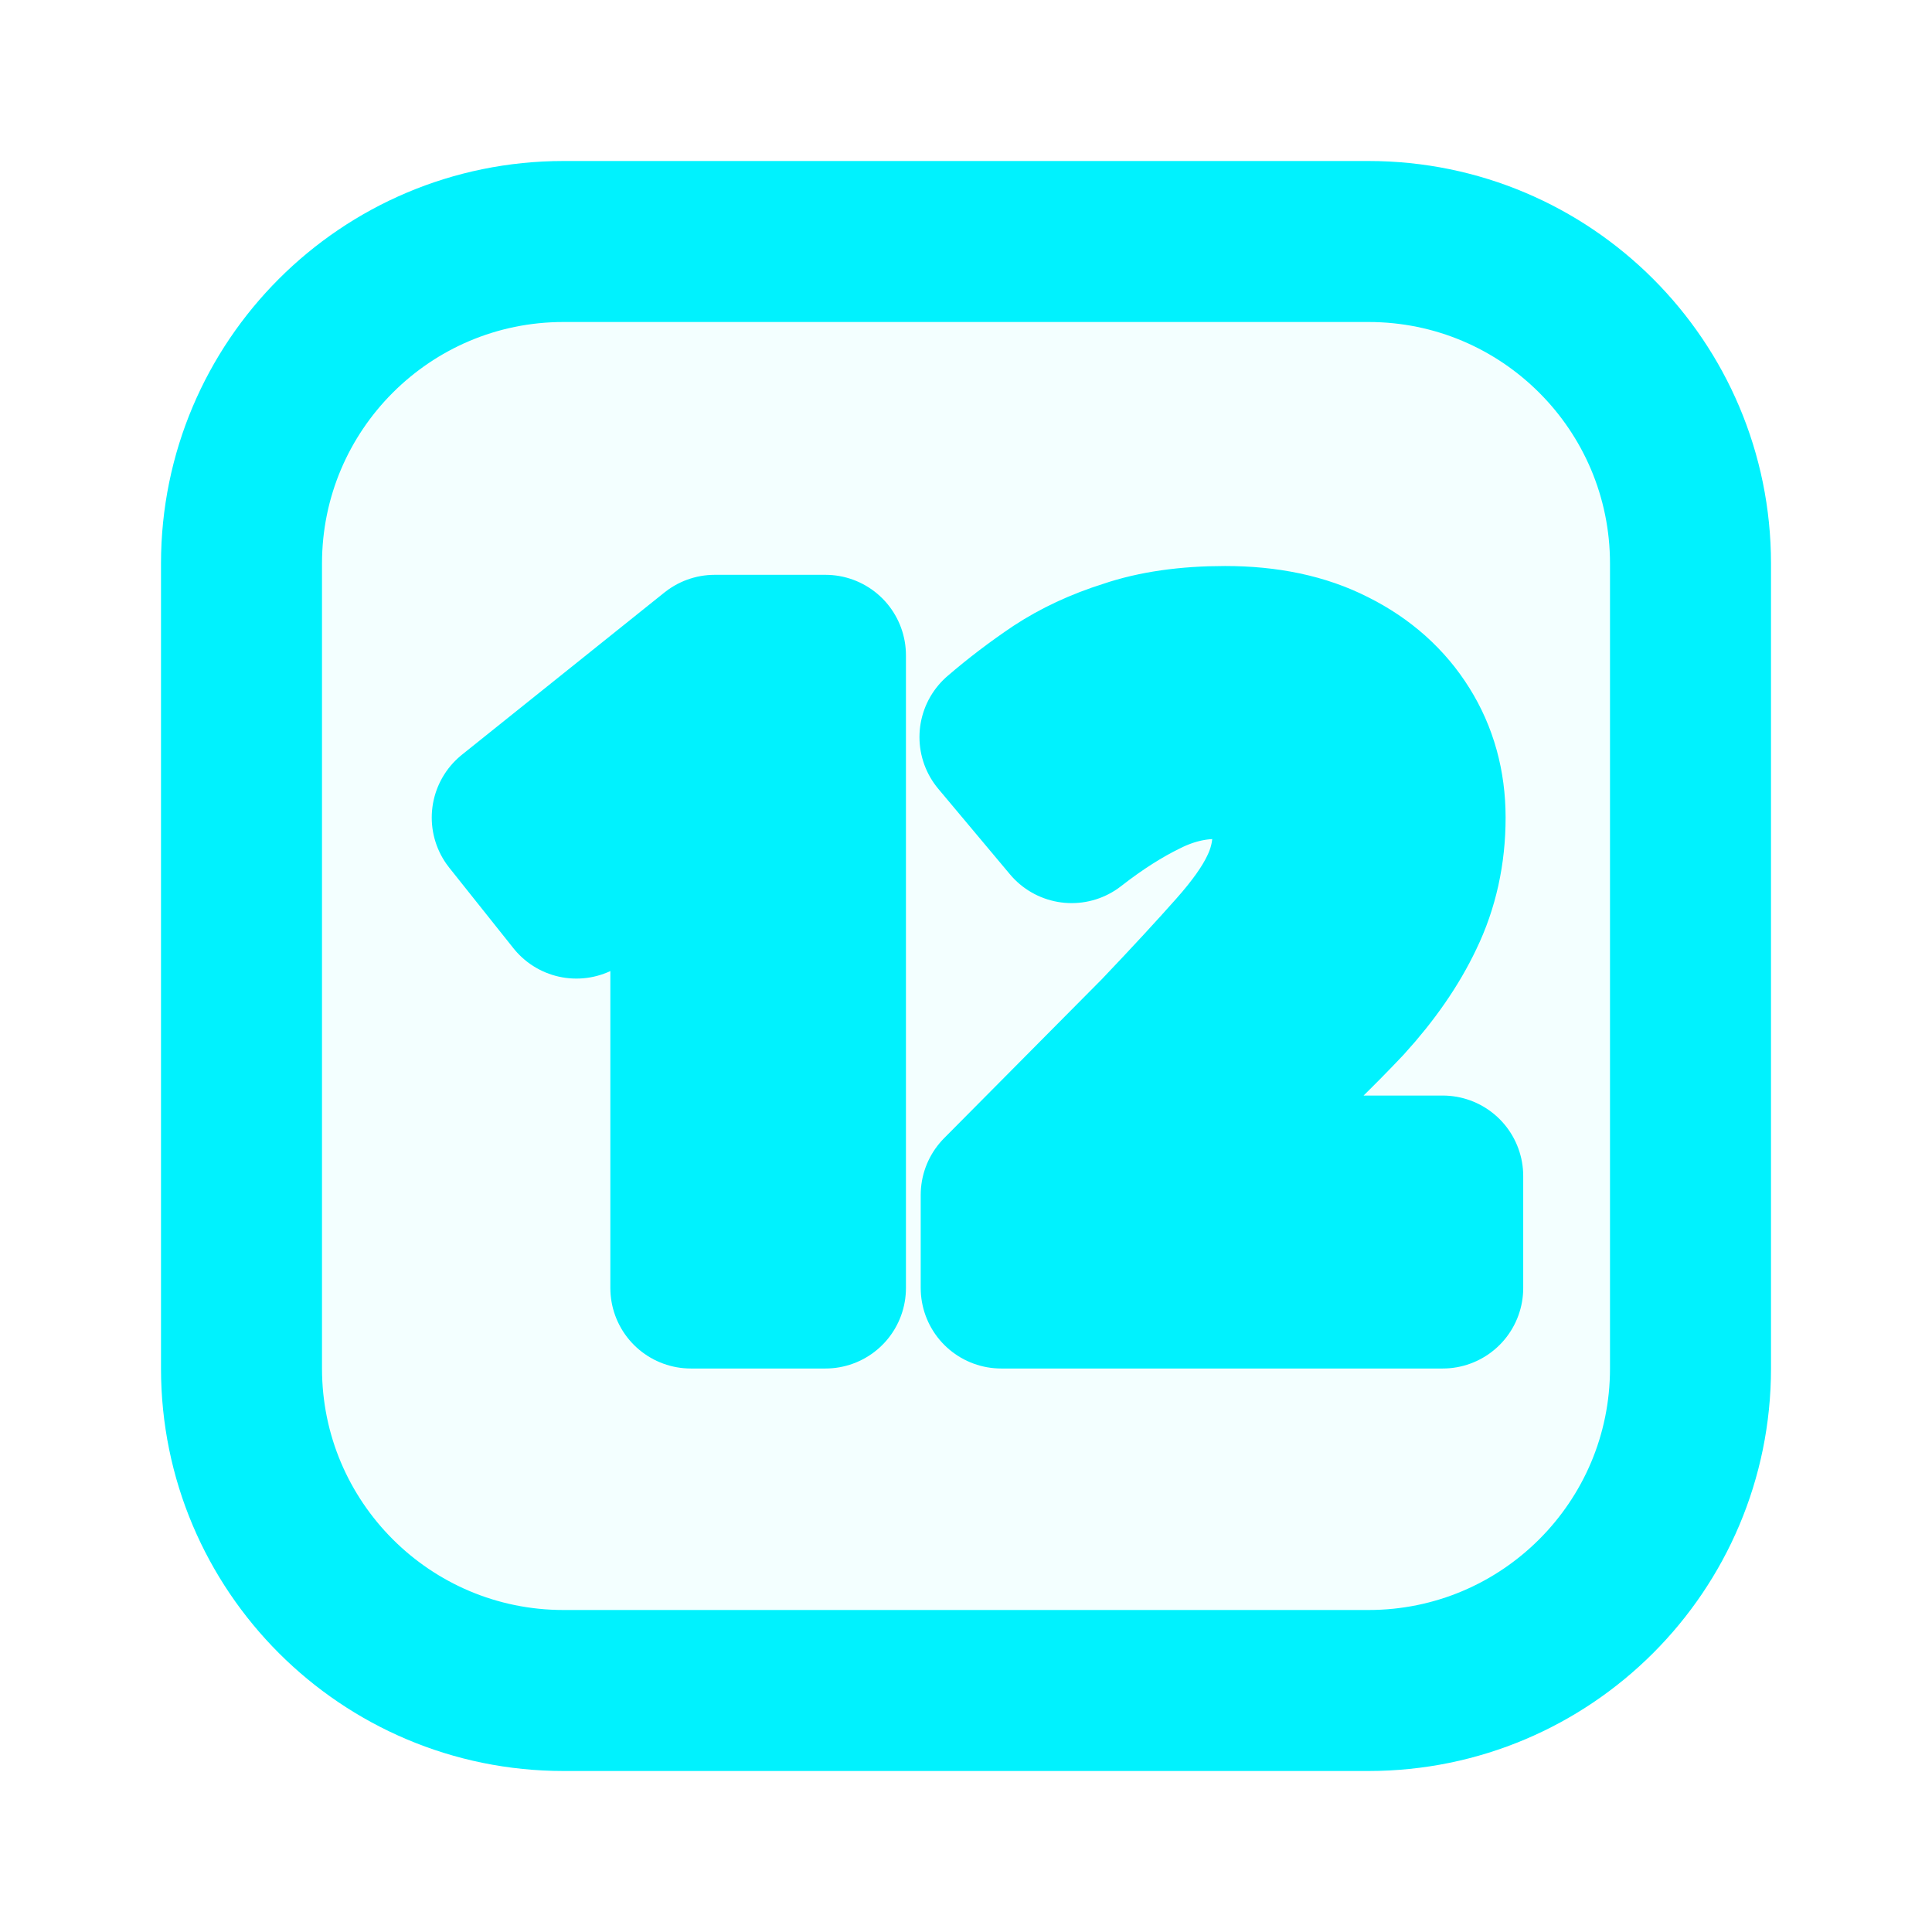
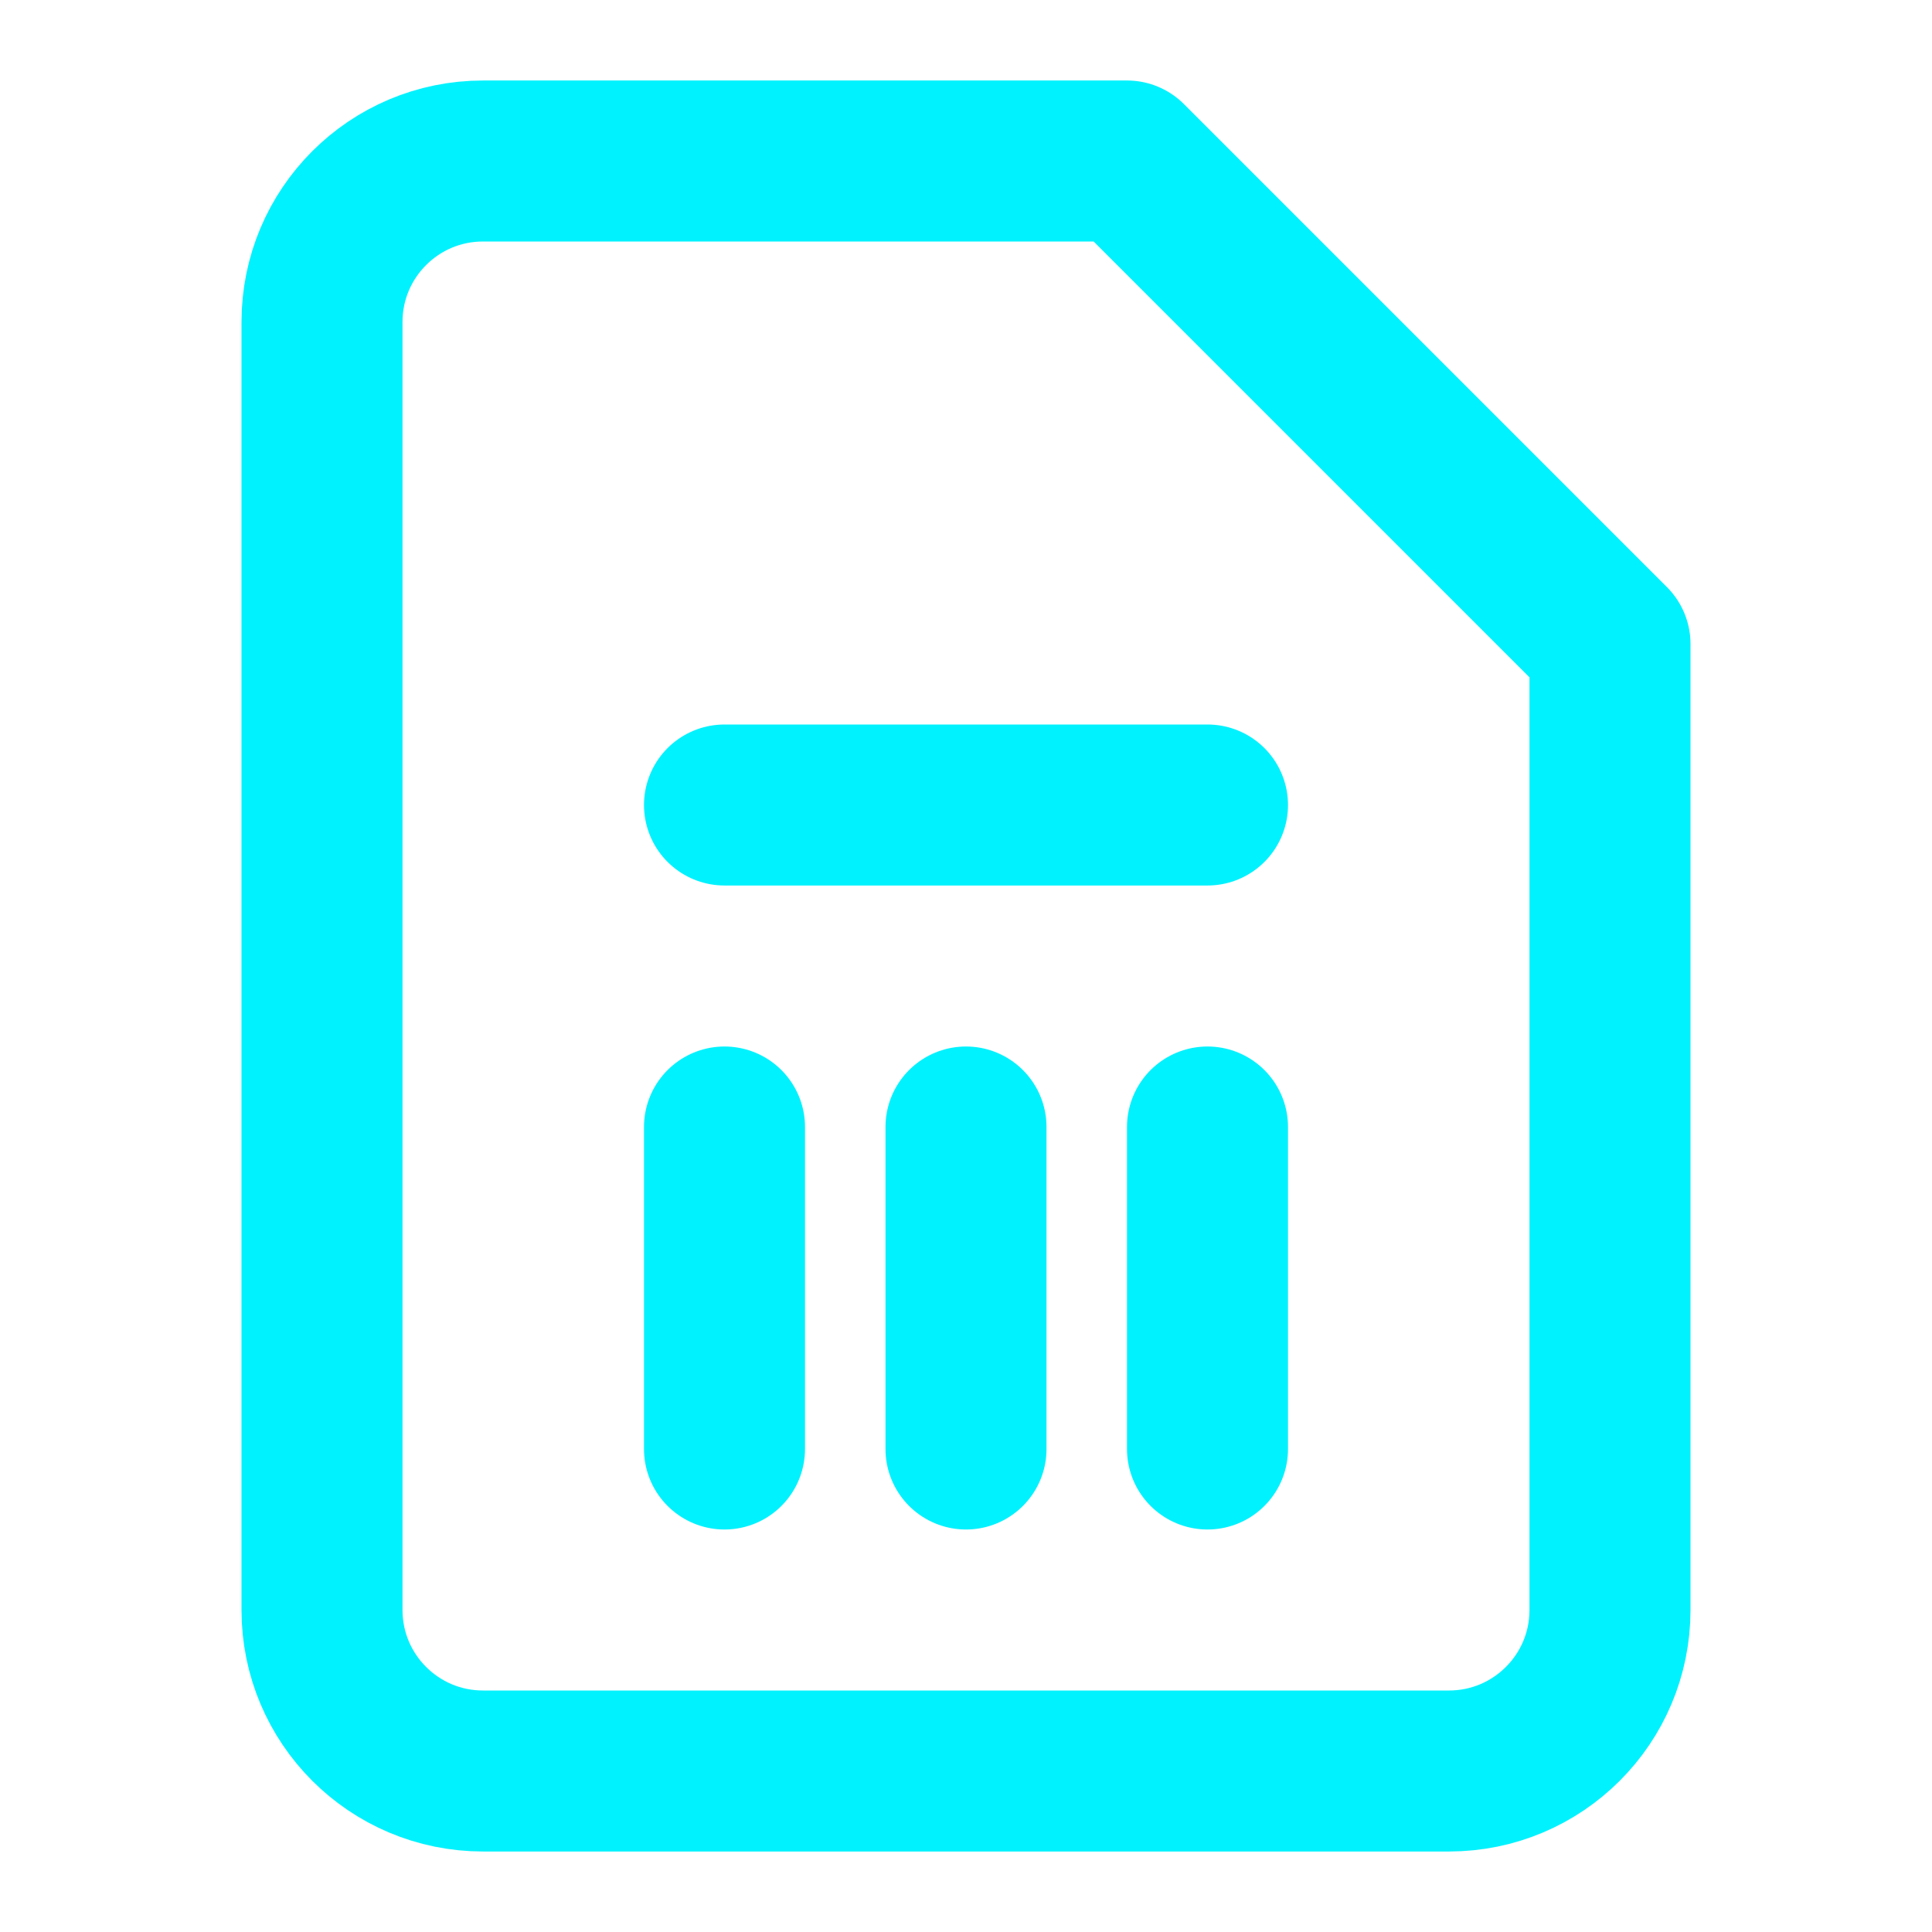
- <svg xmlns="http://www.w3.org/2000/svg" width="64" height="64" viewBox="0 0 24 24" fill="none" stroke="#00f2fe" stroke-width="2" stroke-linecap="round" stroke-linejoin="round">
-   <rect x="3" y="3" width="18" height="18" rx="4" fill="rgba(0,242,254,0.05)" stroke="#00f2fe" />
-   <text x="12" y="16" font-size="11" font-weight="bold" fill="#00f2fe" text-anchor="middle" font-family="sans-serif">12</text>
+ <svg xmlns="http://www.w3.org/2000/svg" width="24" height="24" viewBox="0 0 24 24" fill="none" stroke="#00f2fe" stroke-width="2" stroke-linecap="round" stroke-linejoin="round">
+   <path d="M6 2h8l6 6v12a2 2 0 0 1-2 2H6a2 2 0 0 1-2-2V4a2 2 0 0 1 2-2Z" />
+   <path d="M9 18v-4" />
+   <path d="M12 18v-4" />
+   <path d="M15 18v-4" />
+   <path d="M9 10h6" />
</svg>
